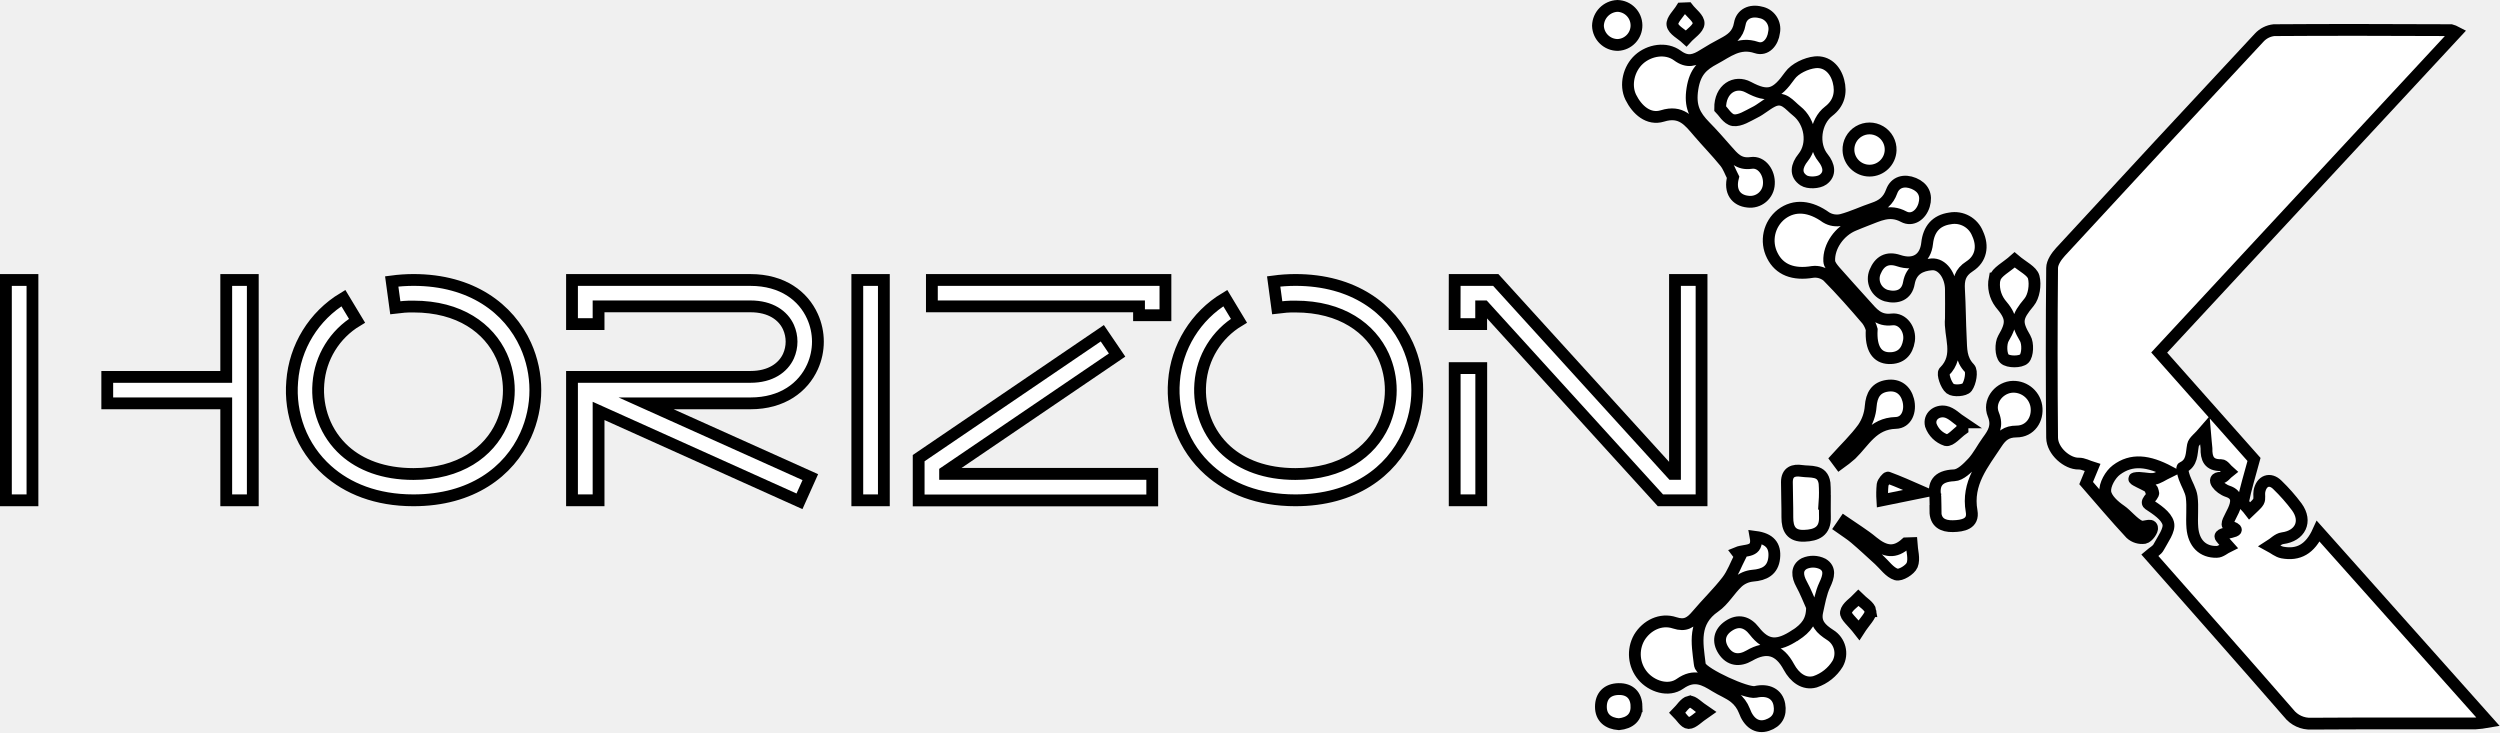
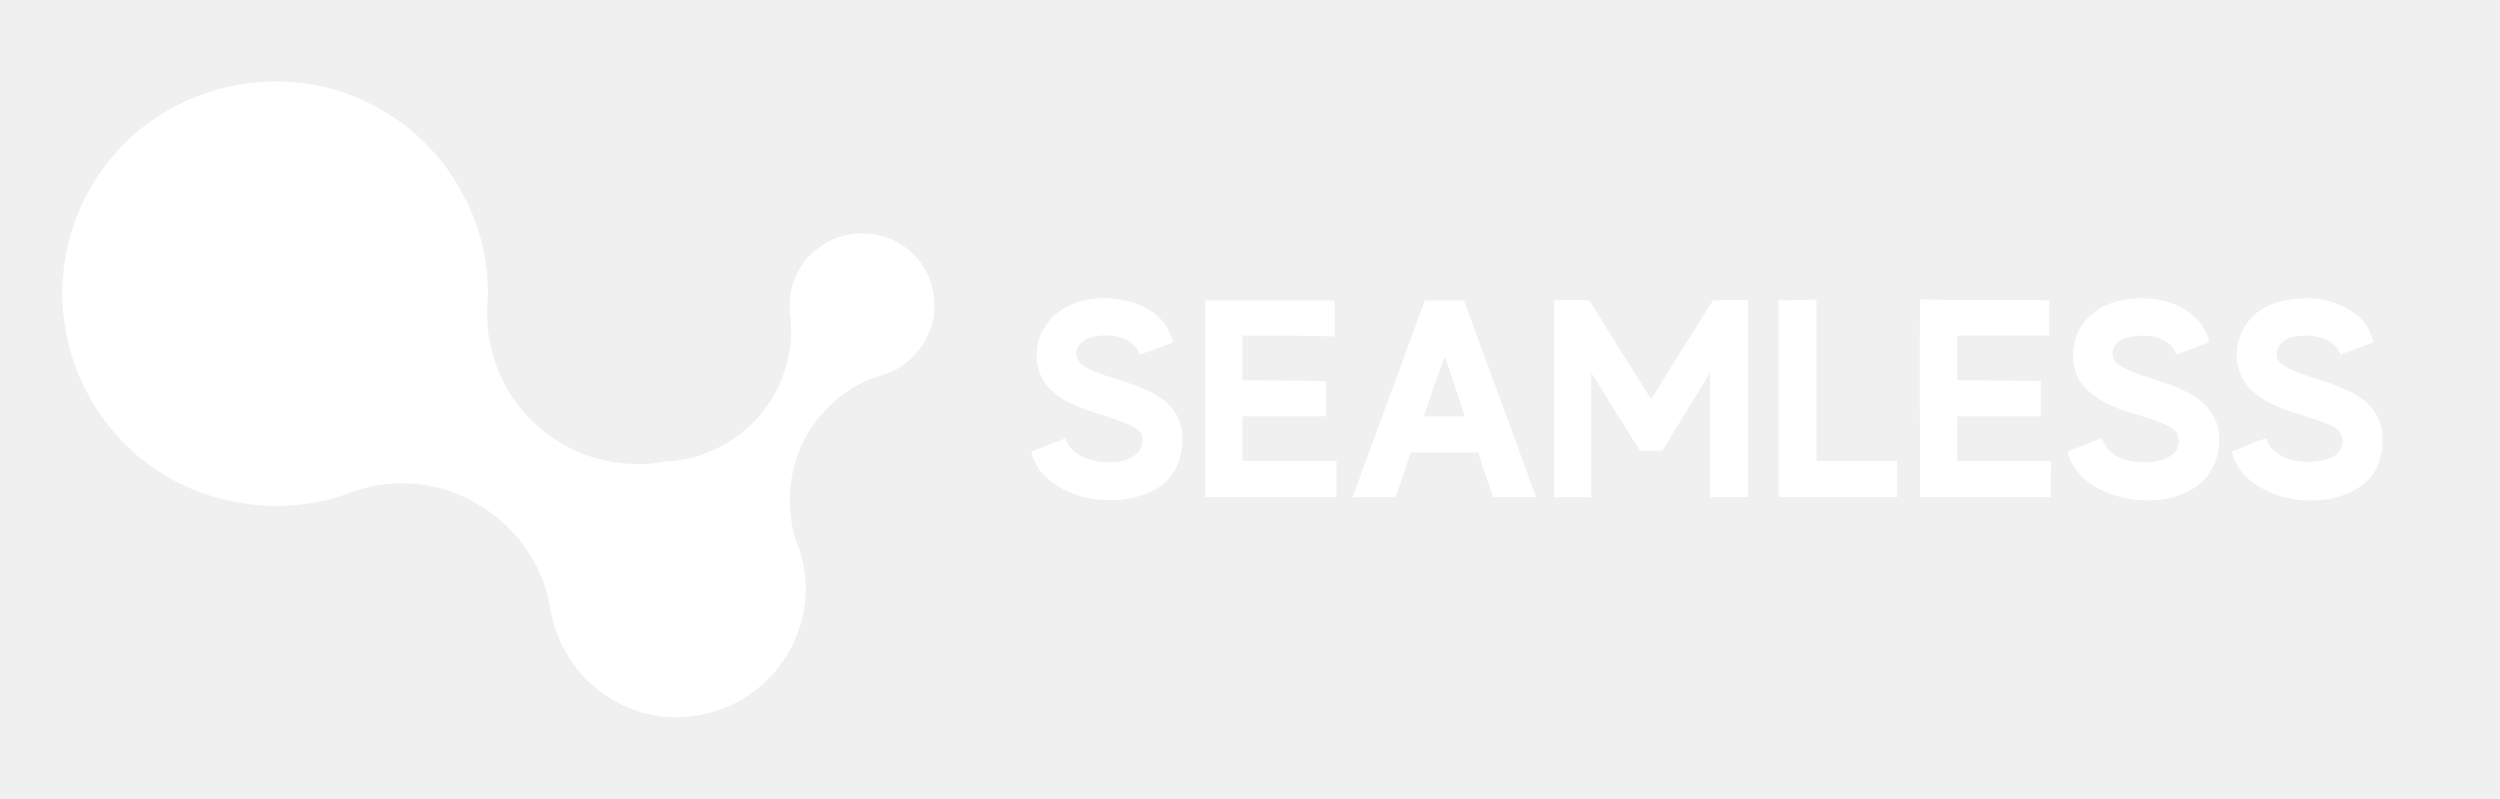
- <svg xmlns="http://www.w3.org/2000/svg" viewBox="0 0 847.02 248.06">
-   <defs>
-     <style>.cls-1{fill:#fff;stroke:#000;stroke-miterlimit:10;stroke-width:4px;}</style>
-   </defs>
-   <g id="Layer_2" data-name="Layer 2">
-     <g id="Layer_1-2" data-name="Layer 1">
-       <path class="cls-1" d="M735,159.81c-7.12-3.77-12.82-4.44-17.95-.58-2.06,1.55-4,5-3.77,7.37s3,4.85,5.29,6.4c1.93,1.32,4.19,4.25,6.42,5.27,1.47.67,3.78-1,4.15.46.25,1-1.41,3.26-2.56,3.52a5.71,5.71,0,0,1-4.68-1.43c-5.32-5.72-10.36-11.71-15.1-17.15l2.17-5.24c-1.57-.48-3.14-1.4-4.7-1.36-3.86.09-8.93-4.22-9-8.76q-.27-28.76,0-57.5c0-1.86,1.49-4,2.86-5.49q33.54-36.39,67.31-72.58a7.94,7.94,0,0,1,5-2.52c20-.15,40-.07,60,0a8.79,8.79,0,0,1,1.81.72L731.55,119.45l32.13,36.22c-1.52,5.62-2.84,9.85-3.69,14.18-.17.87,1.43,2.09,2.22,3.15,1-1,2.3-1.89,3-3.1.51-.92.08-2.31.3-3.44.68-3.6,3.57-4.68,6.09-2.17a61.46,61.46,0,0,1,6.59,7.48c3.56,4.92,1.11,9.81-4.84,10.58-1.54.2-2.91,1.71-4.36,2.62,1.43.77,2.78,1.94,4.31,2.23,5.44,1,9.4-1.17,12.13-7.21L843,244.58a41.08,41.08,0,0,1-4.39.53c-18.5,0-37-.05-55.5.07a9.16,9.16,0,0,1-7.68-3.54c-15.52-17.84-31.2-35.53-47.08-53.56,1.17-1,2.47-1.63,3-2.67,1.4-2.65,3.87-5.85,3.26-8.13-.68-2.58-4-4.7-6.63-6.45-1.54-1.05,2.85-3.4,1.2-4.36-1.48-.85,1.16,1.42,0,0,1.5-1.08-7.55-4.05-5.89-4.42,2-.46,4.3.44,6.41.2C731.18,162.08,732.56,161,735,159.81ZM747,146c-2,2.35-3.74,3.46-4,4.84-.56,2.91-.16,6-3.57,7.61-.27.13.27,2.27.67,3.4.77,2.19,2.17,4.26,2.46,6.5.44,3.44-.06,7,.23,10.47.45,5.25,3.5,8.27,8.27,8.16,1.33,0,2.63-1.23,4-1.89-.88-1-1.82-1.93-2.63-3-1.53-2,9.83-1.59,2.77-3.83-2.75-.88,6.91-9.41-.44-11.8-2.81-.91-6-4.52-2.38-4.59,1,0,1.88-1.36,2.82-2.09-.88-.77-1.77-2.21-2.63-2.19-4.17.1-5.08-2.26-5-5.74C747.49,150.45,747.23,149,747,146Z" />
-       <path class="cls-1" d="M11,94.86v74.65H2V94.86ZM36.34,127.7H76.65V94.86h9v74.65h-9V136.66H36.34Z" />
-       <path class="cls-1" d="M132.72,95.35c1.22-.16,2.43-.29,3.65-.37s2.54-.13,3.72-.13c19.69,0,32.37,9.68,38,22.06a37.06,37.06,0,0,1,0,30.54c-5.61,12.38-18.29,22.06-38,22.06-12.59,0-22.35-4-29.24-10.17a35.65,35.65,0,0,1-9.59-13.93A37,37,0,0,1,99,129.2,36.05,36.05,0,0,1,116.34,101l4.62,7.67a27.15,27.15,0,0,0-13.09,21.28,28.25,28.25,0,0,0,1.75,12.32,26.91,26.91,0,0,0,7.18,10.48c5.32,4.75,13.07,7.85,23.3,7.85,15.63,0,25.55-7.36,29.82-16.77a28.34,28.34,0,0,0,0-23.2c-4.27-9.41-14.19-16.77-29.82-16.77-1.17,0-2.23,0-3.17.09s-2.07.18-3,.3Z" />
-       <path class="cls-1" d="M270.87,169.85,202.8,139.22v30.29h-9V127.69h60.47c6.81,0,11.08-3.09,12.88-7.06a12,12,0,0,0,0-9.76c-1.8-4-6.07-7.07-12.88-7.07H202.8v6h-9V94.86h60.47c10.86,0,17.89,5.41,21,12.34a20.76,20.76,0,0,1,0,17.11c-3.14,6.94-10.17,12.35-21,12.35H218.9l55.64,25Z" />
-       <path class="cls-1" d="M290.46,169.51V94.86h9v74.65Z" />
-       <path class="cls-1" d="M378.48,120.29l-58.27,39.62v.64h70.18v9H311.25V155.22l62.22-42.31ZM315.73,94.86h79.13V106.8h-8.95v-3H315.73Z" />
-       <path class="cls-1" d="M431.53,95.35c1.21-.16,2.43-.29,3.64-.37s2.54-.13,3.73-.13c19.68,0,32.36,9.68,38,22.06a37.13,37.13,0,0,1,0,30.54c-5.62,12.38-18.3,22.06-38,22.06-12.6,0-22.36-4-29.24-10.17a35.68,35.68,0,0,1-9.6-13.93,37.32,37.32,0,0,1-2.31-16.21A36.05,36.05,0,0,1,415.14,101l4.62,7.67a27.15,27.15,0,0,0-13.09,21.28,28.4,28.4,0,0,0,1.75,12.32,26.83,26.83,0,0,0,7.19,10.48c5.32,4.75,13.06,7.85,23.29,7.85,15.63,0,25.56-7.36,29.83-16.77a28.34,28.34,0,0,0,0-23.2c-4.27-9.41-14.2-16.77-29.83-16.77-1.17,0-2.22,0-3.17.09s-2.07.18-3,.3Z" />
-       <path class="cls-1" d="M492.86,94.86h13.92l59.72,65.69h1V94.86h9v74.65H562.56l-59.73-65.7h-1v6h-9Zm0,74.65V124.72h9v44.79Z" />
-       <path class="cls-1" d="M587.17,60.06c-.9-1.74-1.54-3.68-2.75-5.16-2.83-3.49-6-6.71-8.91-10.12-3.23-3.75-5.87-7.47-12.26-5.5-4.7,1.45-8.59-2-10.74-6.36-2-4.14-.67-9.67,2.8-12.81s9.13-4.14,13-1.3c3.45,2.55,5.94,1.62,8.88-.25,2.11-1.34,4.3-2.56,6.5-3.73,2.85-1.5,5.12-3,5.77-6.78.57-3.3,3.59-4.74,7-3.87a5.7,5.7,0,0,1,4.62,6.72c-.4,3.44-2.87,6.27-6,5.2-5.95-2-9.77,1.46-14.18,3.8-4.12,2.19-6.59,4.44-7.49,10.14-.95,6,.77,9.18,4.3,12.78,2.57,2.61,5,5.39,7.4,8.13,2.19,2.45,4,4.86,8.2,4.25,3.61-.52,6.25,3.34,6,7.12a6.3,6.3,0,0,1-7.14,6C588.17,67.9,585.91,64.88,587.17,60.06ZM640,121.34c4,.11,6.2-2.16,6.78-5.92s-2.15-7.63-5.81-7.19c-4.61.55-6.55-2.19-9-4.89-3.43-3.85-6.95-7.64-10.34-11.53-.83-1-1.82-2.2-1.87-3.35-.24-5,3.49-10.24,8.37-12.2,1.39-.56,2.77-1.16,4.17-1.68,4.1-1.5,7.84-3.77,12.68-1.17,2.86,1.54,5.89-.5,6.91-3.9s-.24-6-3.46-7.35-6.34-.54-7.52,2.71-3.18,4.74-6.16,5.74c-3.63,1.21-7.12,2.91-10.81,3.89a7,7,0,0,1-5.23-.83c-5.36-3.87-10.73-4.44-15.15-1.09a11.3,11.3,0,0,0-3.09,14c2.42,4.88,7.21,6.64,13.64,5.55a6.59,6.59,0,0,1,5.06,1.46c4.68,4.73,9.09,9.74,13.42,14.8a9.55,9.55,0,0,1,1.56,3.25C633.75,118.1,636,121.22,640,121.34Zm-50.41,67.11c-1.44,2.8-2.52,5.89-4.42,8.36-3.14,4.07-6.89,7.66-10.21,11.6-2.08,2.46-3.9,3.83-7.58,2.61-4.72-1.57-9.52.87-12,5a11.43,11.43,0,0,0,1.22,13c3,3.54,8.66,5.43,12.61,2.64,4.78-3.36,8.13-1.53,12,.88,2.11,1.32,4.53,2.22,6.46,3.74a10.63,10.63,0,0,1,3.31,4.48c1.47,4.09,4.26,6.12,7.78,4.95,3.35-1.11,4.72-3.57,4.1-7-.65-3.63-3.88-5.27-8.09-4.29-2.91.67-17.37-6-18.65-8.64a3.1,3.1,0,0,1-.25-.95c-.85-7.08-2.32-14.14,5.13-19.27,3.06-2.11,5-5.74,7.81-8.35a8.82,8.82,0,0,1,5-2.16c4-.3,6.84-1.79,7.3-6s-1.56-6.52-6.3-7.15c1,5.42-3.45,4.23-6.14,5.34Zm69.15-62.54c-.7.69.56,4.65,2,5.77,1.17.93,4.91.64,5.68-.43,1.18-1.63,1.86-5.45.85-6.49-3-3.08-2.76-6.6-2.94-10.16-.28-5.48-.28-11-.6-16.46-.19-3.35.28-5.78,3.57-7.9,3.89-2.5,4.72-6.79,2.72-11.09A8.38,8.38,0,0,0,660.67,74c-4.74.68-7.23,3.67-7.74,8.43-.58,5.35-4.34,7.65-9.63,5.88-3.94-1.32-6.53.23-8,3.79a6,6,0,0,0,3.77,8.06c3.78,1,7-.26,7.67-4.24.83-4.63,4.13-6.07,7.72-6.35s6.42,3.79,6.52,8.34c.07,3.33,0,6.66,0,10C660.38,113.85,664.31,120.39,658.76,125.91Zm-71.5-85.19c2.27.32,4.93-1.46,7.27-2.63,2.07-1,3.84-2.65,5.89-3.7,3.87-2,5.79,1.19,8.32,3.19,4.63,3.64,5.93,11.2,2.2,15.79-2.25,2.78-2.8,5.78.18,7.75,1.54,1,5,.86,6.55-.25,2.65-1.91,2.07-4.84,0-7.41C614,49,615,41.2,619.57,37.69c3.46-2.65,4.36-6.21,3.31-10.23s-4-6.75-7.89-6.36c-3,.31-6.86,2.11-8.57,4.51-4.58,6.43-7.23,7.59-14.07,3.93-4.51-2.41-9.63.54-9.55,7.19C583.71,37.61,585.31,40.45,587.26,40.72Zm21,174.49c-5.87,3.88-9.73,3.89-13.88-1.45-2.39-3.08-5.4-3.93-8.74-1.66-3.14,2.14-3.66,5.27-1.68,8.3,2.14,3.28,5.35,3.7,8.75,1.73,5.86-3.4,10.18-2.16,13.4,3.85,1.91,3.55,5.12,6.06,8.89,5a14.33,14.33,0,0,0,7.62-6.08,7.3,7.3,0,0,0-2.54-9.78c-3.09-2-5.22-4-4.35-7.91.69-3.07,1.21-6.28,2.54-9.08s2-5.41-.68-7.05a7.33,7.33,0,0,0-6.24-.16c-2.77,1.5-2.44,4.27-.94,7,1.36,2.46,2.37,5.12,3.53,7.69C614,210.32,612,212.76,608.31,215.21Zm47.48-42.1c0,3.92,2.51,5.22,5.91,5.16s7.13-.78,6.37-5.07c-1.7-9.53,3.88-16,8.46-23,1.63-2.5,3.33-4,6.74-4,4.61,0,7.43-4.1,6.73-8.63a7.85,7.85,0,0,0-8.71-6.47c-4.28.62-7.59,5.06-5.88,9.28,1.59,3.9.12,6.27-1.9,9-1.77,2.41-3.11,5.2-5.12,7.37-1.72,1.84-4.08,4.21-6.24,4.29-5.88.24-7.11,3.19-6.37,7.35C655.78,170.44,655.77,171.77,655.79,173.11Zm20.07-78.75a10.61,10.61,0,0,0,1.91,8.42c3.91,4.61,4.2,6.57,1.07,11.88-1,1.75-.91,5.65.34,6.87s5.53,1.21,6.71,0,1.36-5.15.32-6.92c-3.22-5.47-2.93-7.1,1.31-12.19,1.67-2,2.26-5.93,1.59-8.52-.54-2.1-3.72-3.51-6.46-5.85C679.77,90.57,676.48,92.1,675.86,94.36Zm-57.62,75.8a44.88,44.88,0,0,0,0-6.46c-.68-4.67-4.76-3.69-7.75-4.15-2.68-.41-5,.28-5,3.79,0,4,.18,7.93.15,11.9s1.35,6.45,5.73,6.29c4.15-.15,7.16-1.5,7-6.4-.07-1.65,0-3.31,0-5Zm5.1-13.08a49.34,49.34,0,0,0,3.93-3.12c4.46-4.32,7.28-10.46,15.09-10.67,3.66-.09,5.19-4,4.24-7.71-.9-3.47-3.44-5.4-7.08-4.88-3.86.56-5.35,3.13-5.65,7a15,15,0,0,1-2.58,7.35c-2.71,3.71-6.09,6.93-9.19,10.36Zm3-106.15a7.15,7.15,0,0,0,14.29,0,7.15,7.15,0,1,0-14.29,0ZM548,2a6.9,6.9,0,0,0-6.6,6.73,6.71,6.71,0,0,0,6.76,6.5A6.62,6.62,0,0,0,548,2Zm97.76,182.09c-3.7,3.35-7,3-11.23-.45-3-2.52-6.44-4.56-9.68-6.81l-1.34,1.95c1.68,1.2,3.45,2.27,5,3.6,2.76,2.34,5.39,4.83,8.07,7.25,1.94,1.76,3.64,4.32,5.9,5,1.44.43,4.69-1.55,5.36-3.17.86-2.1-.06-4.92-.21-7.43Zm-91.3,55.2c-.08-3.7-2.25-5.91-6.06-5.83s-6,2.31-6,6,2.41,5.63,6.09,5.91C552.22,245,554.54,243.06,554.45,239.29Zm110.4-96.19c-1.92-1.27-3.71-3.24-5.79-3.62-2.95-.53-5.61,1.63-4.9,4.56a8.23,8.23,0,0,0,5.17,5.08c1.49.34,3.68-2.36,5.56-3.7C664.88,144.64,664.87,143.87,664.85,143.1ZM569.75,2.87c-1.14,1.86-3.4,3.93-3.11,5.53.31,1.76,3,3.08,4.65,4.6,1.5-1.67,4.08-3.25,4.21-5s-2.36-3.47-3.69-5.21Zm64,204.2c-.23-1.65-2.65-3-4.11-4.47-1.51,1.59-3.9,3-4.22,4.84-.25,1.35,2.19,3.17,4.43,6.07C631.8,210.45,633.94,208.6,633.73,207.07Zm17.63-40.36c-4.56-2-8.09-3.56-11.72-4.9-.3-.11-1.67,1.48-1.82,2.39a32.76,32.76,0,0,0-.09,5.29Zm-79,71c-1.56.37-2.73,2.44-4.06,3.77,1.26,1.25,2.51,3.46,3.8,3.49,1.51,0,3.06-1.84,5.85-3.74C575.24,239.41,573.57,237.47,572.41,237.73Z" />
-     </g>
+ <svg xmlns="http://www.w3.org/2000/svg" version="1.2" viewBox="0 0 263 84" width="263" height="84">
+   <style>
+ 		.s0 { fill: #ffffff } 
+ 	</style>
+   <g id="#000000ff">
+     <path class="s0" d="m27.9 8.6c3.9-0.2 7.8 0.6 11.2 2.4 4 2 7.3 5.2 9.4 9.1 2 3.5 3 7.6 2.8 11.6-0.4 4.4 1.2 8.9 4.2 12.1 2.9 3.1 7.1 5 11.3 5 1.3 0.1 2.6-0.2 4-0.3 4-0.4 7.9-2.7 10.1-6.1 1.7-2.5 2.5-5.6 2.3-8.7-0.1-0.8-0.2-1.6-0.1-2.3 0.2-2.1 1.3-4.1 3-5.3 1.5-1.2 3.5-1.7 5.4-1.5 2.2 0.2 4.2 1.4 5.4 3.1 1.2 1.6 1.6 3.8 1.3 5.7-0.5 2.8-2.6 5.2-5.2 6-4.1 1.1-7.5 4.3-9 8.2-1.1 2.9-1.2 6.2-0.3 9.2 0.9 2 1.2 4.3 1 6.5-0.4 3.9-2.6 7.6-5.9 9.8-2.6 1.8-5.9 2.6-9.1 2.3-4.1-0.5-7.9-2.9-10-6.5-1-1.6-1.6-3.4-1.9-5.3-0.8-4.5-3.8-8.5-7.8-10.7-4.1-2.4-9.2-2.7-13.6-0.9-4.3 1.5-9 1.6-13.4 0.4-3.8-1-7.2-3-10-5.8-2.9-3-5-6.8-5.9-10.9-1-4.3-0.6-8.9 1-13 1.6-4.1 4.5-7.7 8-10.1 3.5-2.4 7.6-3.8 11.8-4z" />
+     <path class="s0" d="m114 31.6c2.4-0.5 5.1-0.2 7.2 1.2 1.1 0.7 1.9 1.9 2.2 3.2-1.2 0.5-2.3 0.9-3.5 1.3-0.2-0.6-0.7-1.2-1.3-1.5-1.2-0.6-2.7-0.7-4.1-0.2-0.7 0.2-1.3 0.9-1.3 1.7 0.1 0.7 0.7 1.2 1.3 1.5 1.7 0.8 3.6 1.2 5.3 1.9 1.4 0.5 2.8 1.3 3.7 2.5 1 1.4 1.1 3.3 0.6 5-0.4 1.7-1.8 3.1-3.4 3.7-2 0.8-4.2 0.9-6.2 0.5-1.9-0.4-3.8-1.3-5.1-2.9-0.4-0.6-0.8-1.3-0.9-2q1.8-0.7 3.6-1.4c0.2 0.8 0.8 1.4 1.5 1.8 1.2 0.7 2.6 0.8 4 0.7 0.8-0.2 1.6-0.4 2.1-1 0.6-0.6 0.7-1.7 0.1-2.3-0.5-0.4-1.1-0.7-1.7-0.9-1.8-0.7-3.6-1.1-5.3-1.9-1.3-0.6-2.7-1.5-3.3-3-0.8-1.8-0.5-4 0.7-5.5 0.9-1.3 2.3-2 3.8-2.4z" />
+     <path class="s0" d="m220 33.1c1.7-1.5 4-1.8 6.2-1.7 2.1 0.2 4.3 1.1 5.5 2.9 0.4 0.6 0.6 1.1 0.7 1.7q-1.7 0.7-3.5 1.3c-0.1-0.6-0.6-1.1-1.1-1.4-1-0.6-2.3-0.7-3.5-0.5-0.6 0.1-1.3 0.3-1.7 0.8-0.5 0.6-0.5 1.5 0.1 2 0.7 0.6 1.6 0.9 2.4 1.2 2 0.7 4.1 1.2 5.9 2.4 1 0.6 1.8 1.6 2.2 2.7 0.7 2.3 0 5-1.9 6.5-1.8 1.4-4.2 1.8-6.4 1.6-2.2-0.2-4.4-1-5.9-2.5-0.7-0.7-1.3-1.6-1.5-2.6q1.8-0.7 3.6-1.4c0.3 0.7 0.8 1.4 1.4 1.8 1.2 0.7 2.6 0.8 3.9 0.7 0.9-0.1 1.8-0.4 2.4-1 0.5-0.6 0.6-1.7 0-2.3-0.6-0.5-1.4-0.8-2.1-1.1-1.8-0.6-3.7-1-5.4-1.9-1.1-0.7-2.2-1.5-2.8-2.8-0.9-2.1-0.3-4.9 1.5-6.4z" />
+     <path class="s0" d="m237.3 33c1.7-1.4 4-1.7 6.1-1.6 2.1 0.2 4.4 1.1 5.6 2.9 0.3 0.5 0.5 1.1 0.7 1.7q-1.8 0.7-3.5 1.3c-0.2-0.8-1-1.4-1.8-1.7-1.2-0.4-2.5-0.4-3.7 0-0.7 0.3-1.2 0.9-1.2 1.7 0 0.7 0.7 1.2 1.2 1.4 1.7 0.9 3.6 1.2 5.3 2 1.2 0.4 2.4 1 3.3 2 0.7 0.7 1.1 1.6 1.3 2.6 0.2 1.7-0.1 3.5-1.2 4.9-1.1 1.3-2.8 2-4.4 2.3-2.6 0.4-5.3 0-7.5-1.4-1.3-0.8-2.4-2.1-2.7-3.6 1.2-0.5 2.4-1 3.6-1.4 0.2 0.8 0.8 1.4 1.5 1.8 1.2 0.7 2.7 0.8 4 0.6 0.8-0.1 1.6-0.3 2.2-1 0.5-0.6 0.5-1.7-0.2-2.3-0.6-0.5-1.5-0.8-2.4-1.1-1.7-0.6-3.5-1-5.1-1.9-1.1-0.7-2.2-1.6-2.7-2.8-0.9-2.2-0.2-4.9 1.6-6.4z" />
+     <path class="s0" d="m126.8 31.6q6.8 0 13.6 0c0 1.2 0 2.5 0 3.8-3.2-0.1-6.5-0.1-9.7-0.1q0 2.4 0 4.7 4.4 0 8.8 0.1 0 1.8 0 3.7-4.4 0-8.8 0 0 2.4 0 4.7 4.9 0 9.9 0 0 1.9 0 3.8-6.9 0-13.8 0 0-10.4 0-20.7z" />
+     <path class="s0" d="m149.9 31.6q2.1 0 4.1 0 3.8 10.3 7.6 20.7-2.3 0-4.5 0c-0.6-1.6-1.1-3.1-1.6-4.7q-3.6 0-7.1 0c-0.5 1.6-1 3.1-1.6 4.7q-2.2 0-4.5 0 3.8-10.4 7.6-20.7zm-0.1 12.2q2.2 0 4.3 0-1-3.1-2.1-6.3-1.2 3.2-2.2 6.3z" />
+     <path class="s0" d="m163.5 31.6q1.8-0.1 3.7 0c2.1 3.4 4.3 6.9 6.5 10.4q3.2-5.2 6.5-10.4c1.2 0 2.5-0.1 3.7 0q0 10.3 0 20.7-2 0-4 0 0-6.5 0-13.1-2.5 4.1-5 8.2c-0.8 0-1.6 0-2.4 0-1.7-2.7-3.4-5.5-5.1-8.2q0 6.6 0 13.1c-1.3 0-2.6 0-3.9 0q0-10.4 0-20.7z" />
+     <path class="s0" d="m187.1 31.6q2 0 4-0.1c0 5.7 0 11.4 0 17q4.2 0 8.5 0 0 1.9 0 3.8-6.2 0-12.5 0 0-10.4 0-20.7z" />
+     <path class="s0" d="m202 31.5c4.5 0.1 9 0 13.6 0.1q0 1.9 0 3.7-4.9 0-9.7 0 0 2.4 0 4.7 4.4 0 8.8 0.1 0 1.8 0 3.7-4.4 0-8.8 0c0 1.6 0 3.2 0 4.7 3.3 0 6.6 0 9.9 0-0.1 1.3 0 2.5-0.1 3.8-4.6 0-9.1 0-13.7 0 0-6.9-0.1-13.8 0-20.8z" />
  </g>
</svg>
